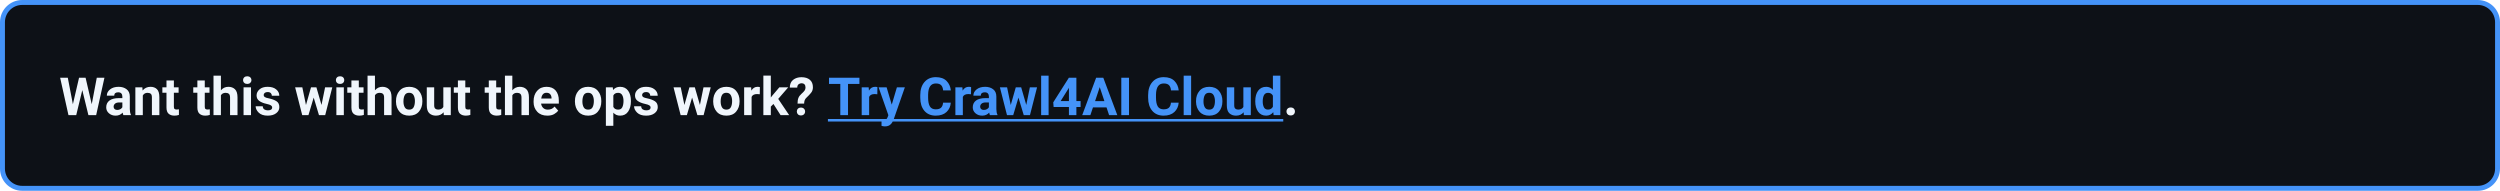
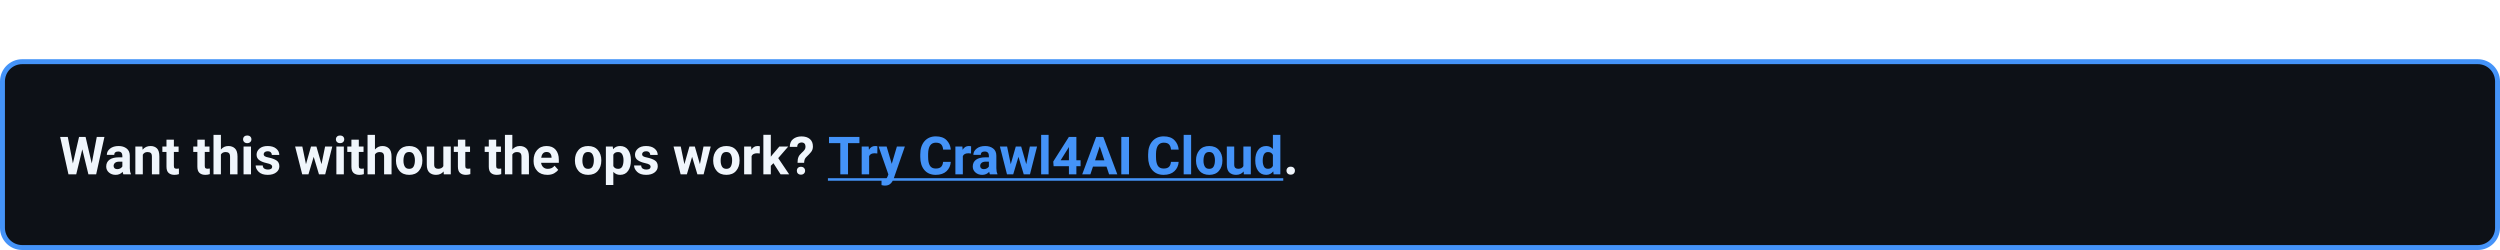
- <svg xmlns="http://www.w3.org/2000/svg" width="760" height="58" viewBox="0 0 760 58" role="img" aria-label="Want this without the ops work? Try Crawl4AI Cloud.">
-   <rect x="0.75" y="0.75" width="758.5" height="56.5" rx="6" fill="#0d1117" stroke="#4493f8" stroke-width="1.5" />
-   <text x="18" y="35" font-family="-apple-system,BlinkMacSystemFont,'Segoe UI',Roboto,Helvetica,Arial,sans-serif" font-size="16" font-weight="600" fill="#f0f6fc">Want this without the ops work? <tspan fill="#4493f8" text-decoration="underline">Try Crawl4AI Cloud</tspan>.</text>
+ <svg xmlns="http://www.w3.org/2000/svg" width="760" height="76" viewBox="0 0 760 76" role="img" aria-label="Want this without the ops work? Try Crawl4AI Cloud.">
+   <rect x="0.75" y="18.75" width="758.5" height="56.5" rx="6" fill="#0d1117" stroke="#4493f8" stroke-width="1.5" />
+   <text x="18" y="53" font-family="-apple-system,BlinkMacSystemFont,'Segoe UI',Roboto,Helvetica,Arial,sans-serif" font-size="16" font-weight="600" fill="#f0f6fc">Want this without the ops work? <tspan fill="#4493f8" text-decoration="underline">Try Crawl4AI Cloud</tspan>.</text>
</svg>
